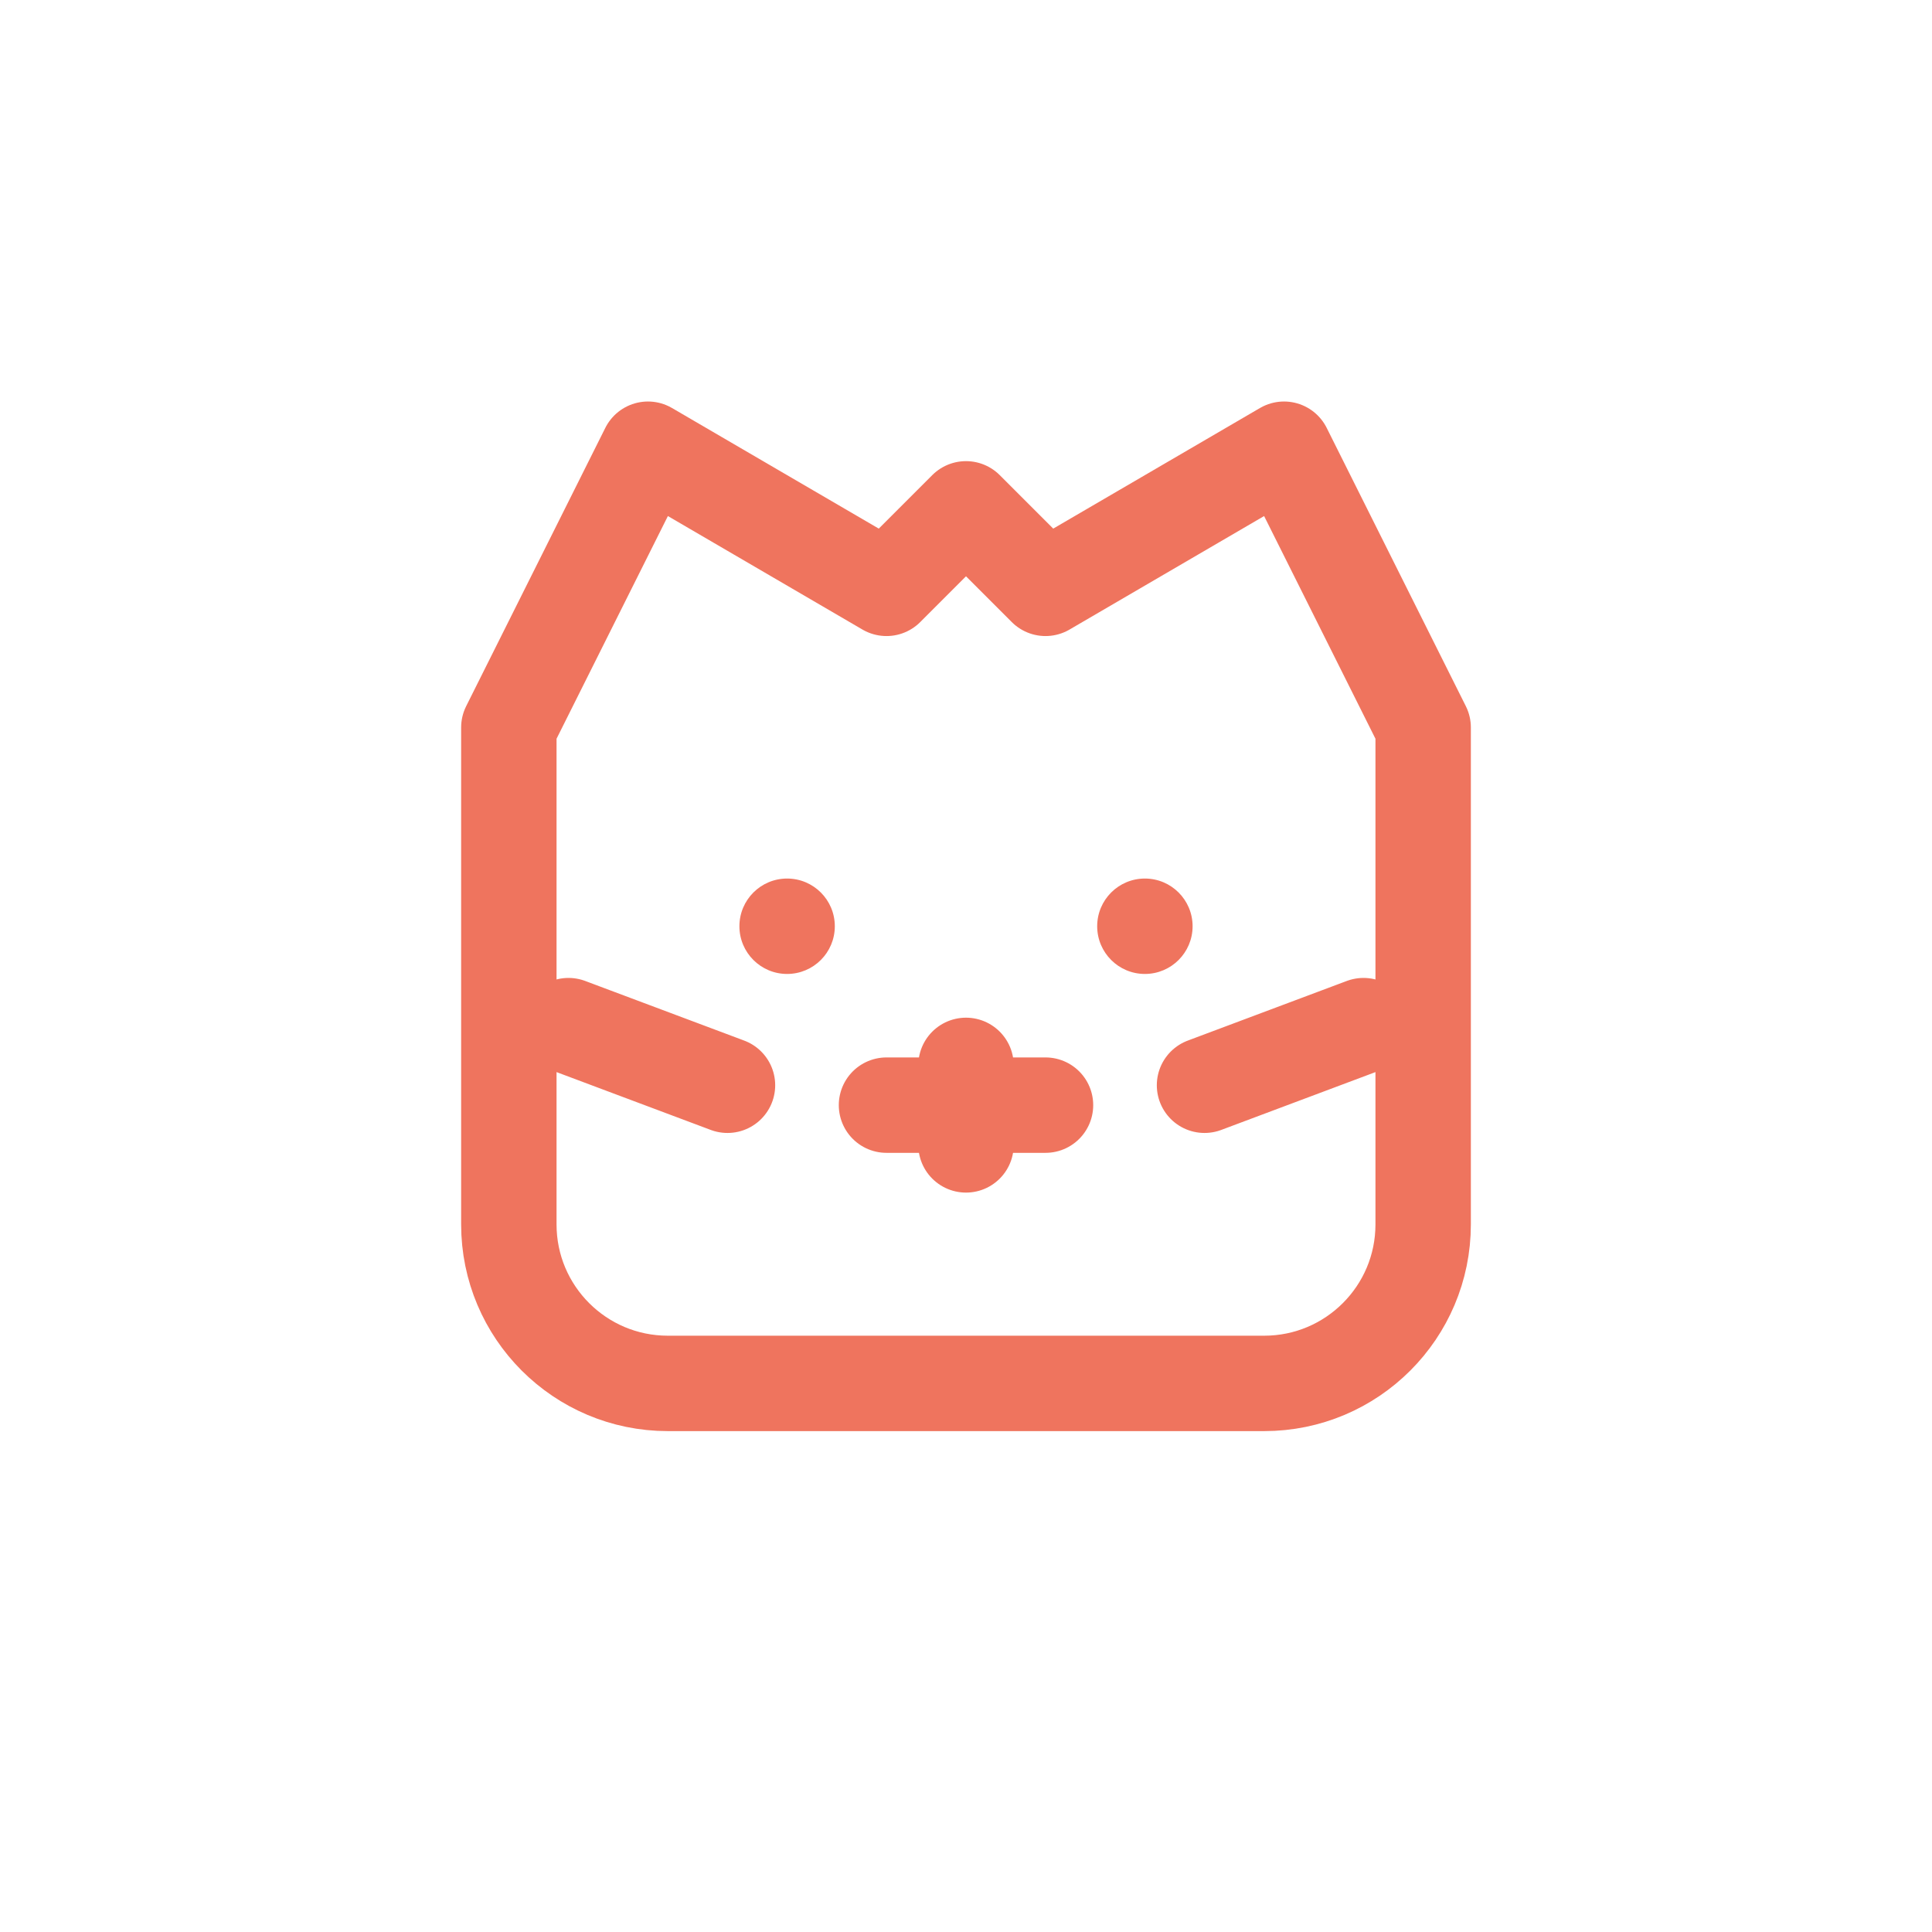
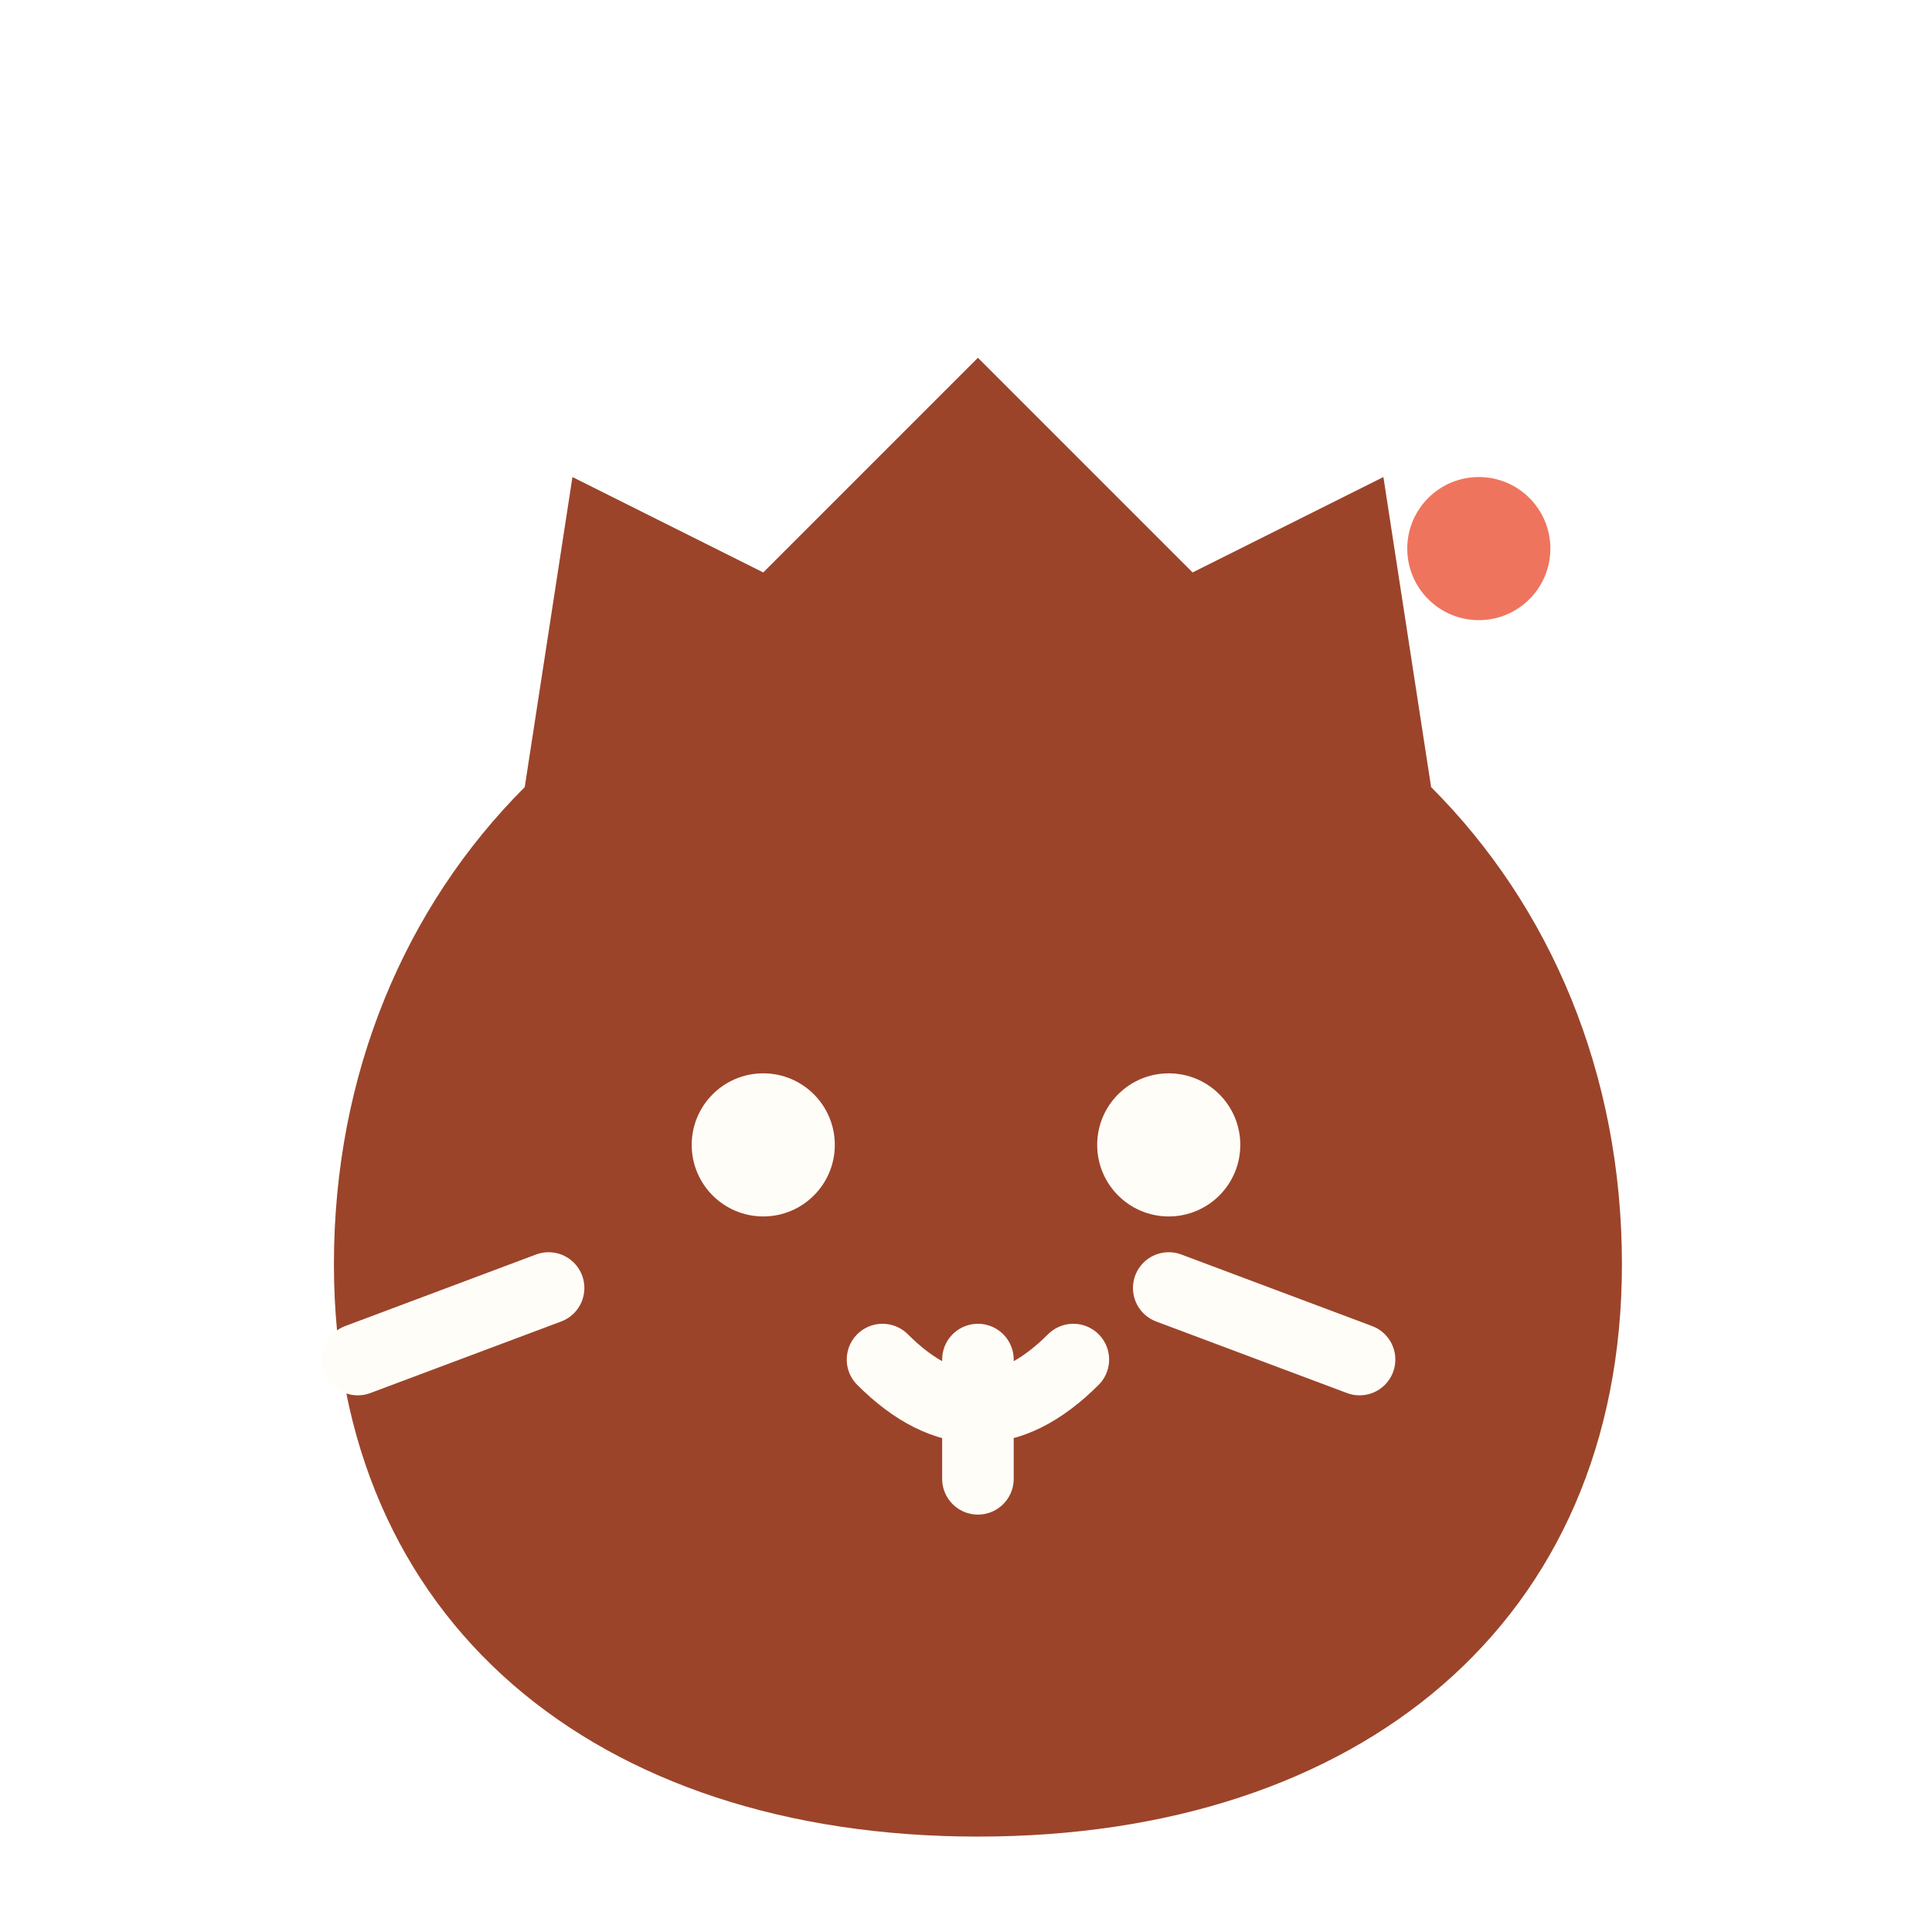
- <svg xmlns="http://www.w3.org/2000/svg" width="243" height="243" viewBox="0 0 243 243">
-   <g transform="translate(1.5 1.5) scale(5)" fill="none" stroke="#EF745E" stroke-width="2.4" stroke-linecap="round" stroke-linejoin="round">
-     <path d="M12.5 18 16 11l6 3.5 2-2 2 2 6-3.5 3.5 7v12.5a4 4 0 0 1-4 4h-15a4 4 0 0 1-4-4V18Z" />
-     <circle cx="19.5" cy="23" r="1.2" fill="#EF745E" stroke="none" />
-     <circle cx="28.5" cy="23" r="1.2" fill="#EF745E" stroke="none" />
-     <path d="M22 27.5h4M24 26.5v2M18 27l-4-1.5M30 27l4-1.5" />
-   </g>
+ <svg xmlns="http://www.w3.org/2000/svg" width="243" height="243" viewBox="0 0 81 81">
+   <path fill="#9B442A" d="m24 20 8 4 9-9 9 9 8-4 2 13c5 5 8 12 8 20 0 15-11 24-27 24S14 68 14 53c0-8 3-15 8-20l2-13Z" />
+   <circle cx="32" cy="48" r="3" fill="#FFFDF8" />
+   <circle cx="49" cy="48" r="3" fill="#FFFDF8" />
+   <path d="M37 57q4 4 8 0m-4 0v5m-18-8-8 3m34-3 8 3" fill="none" stroke="#FFFDF8" stroke-linecap="round" stroke-width="3" />
+   <circle cx="62" cy="23" r="3" fill="#EF745E" />
</svg>
